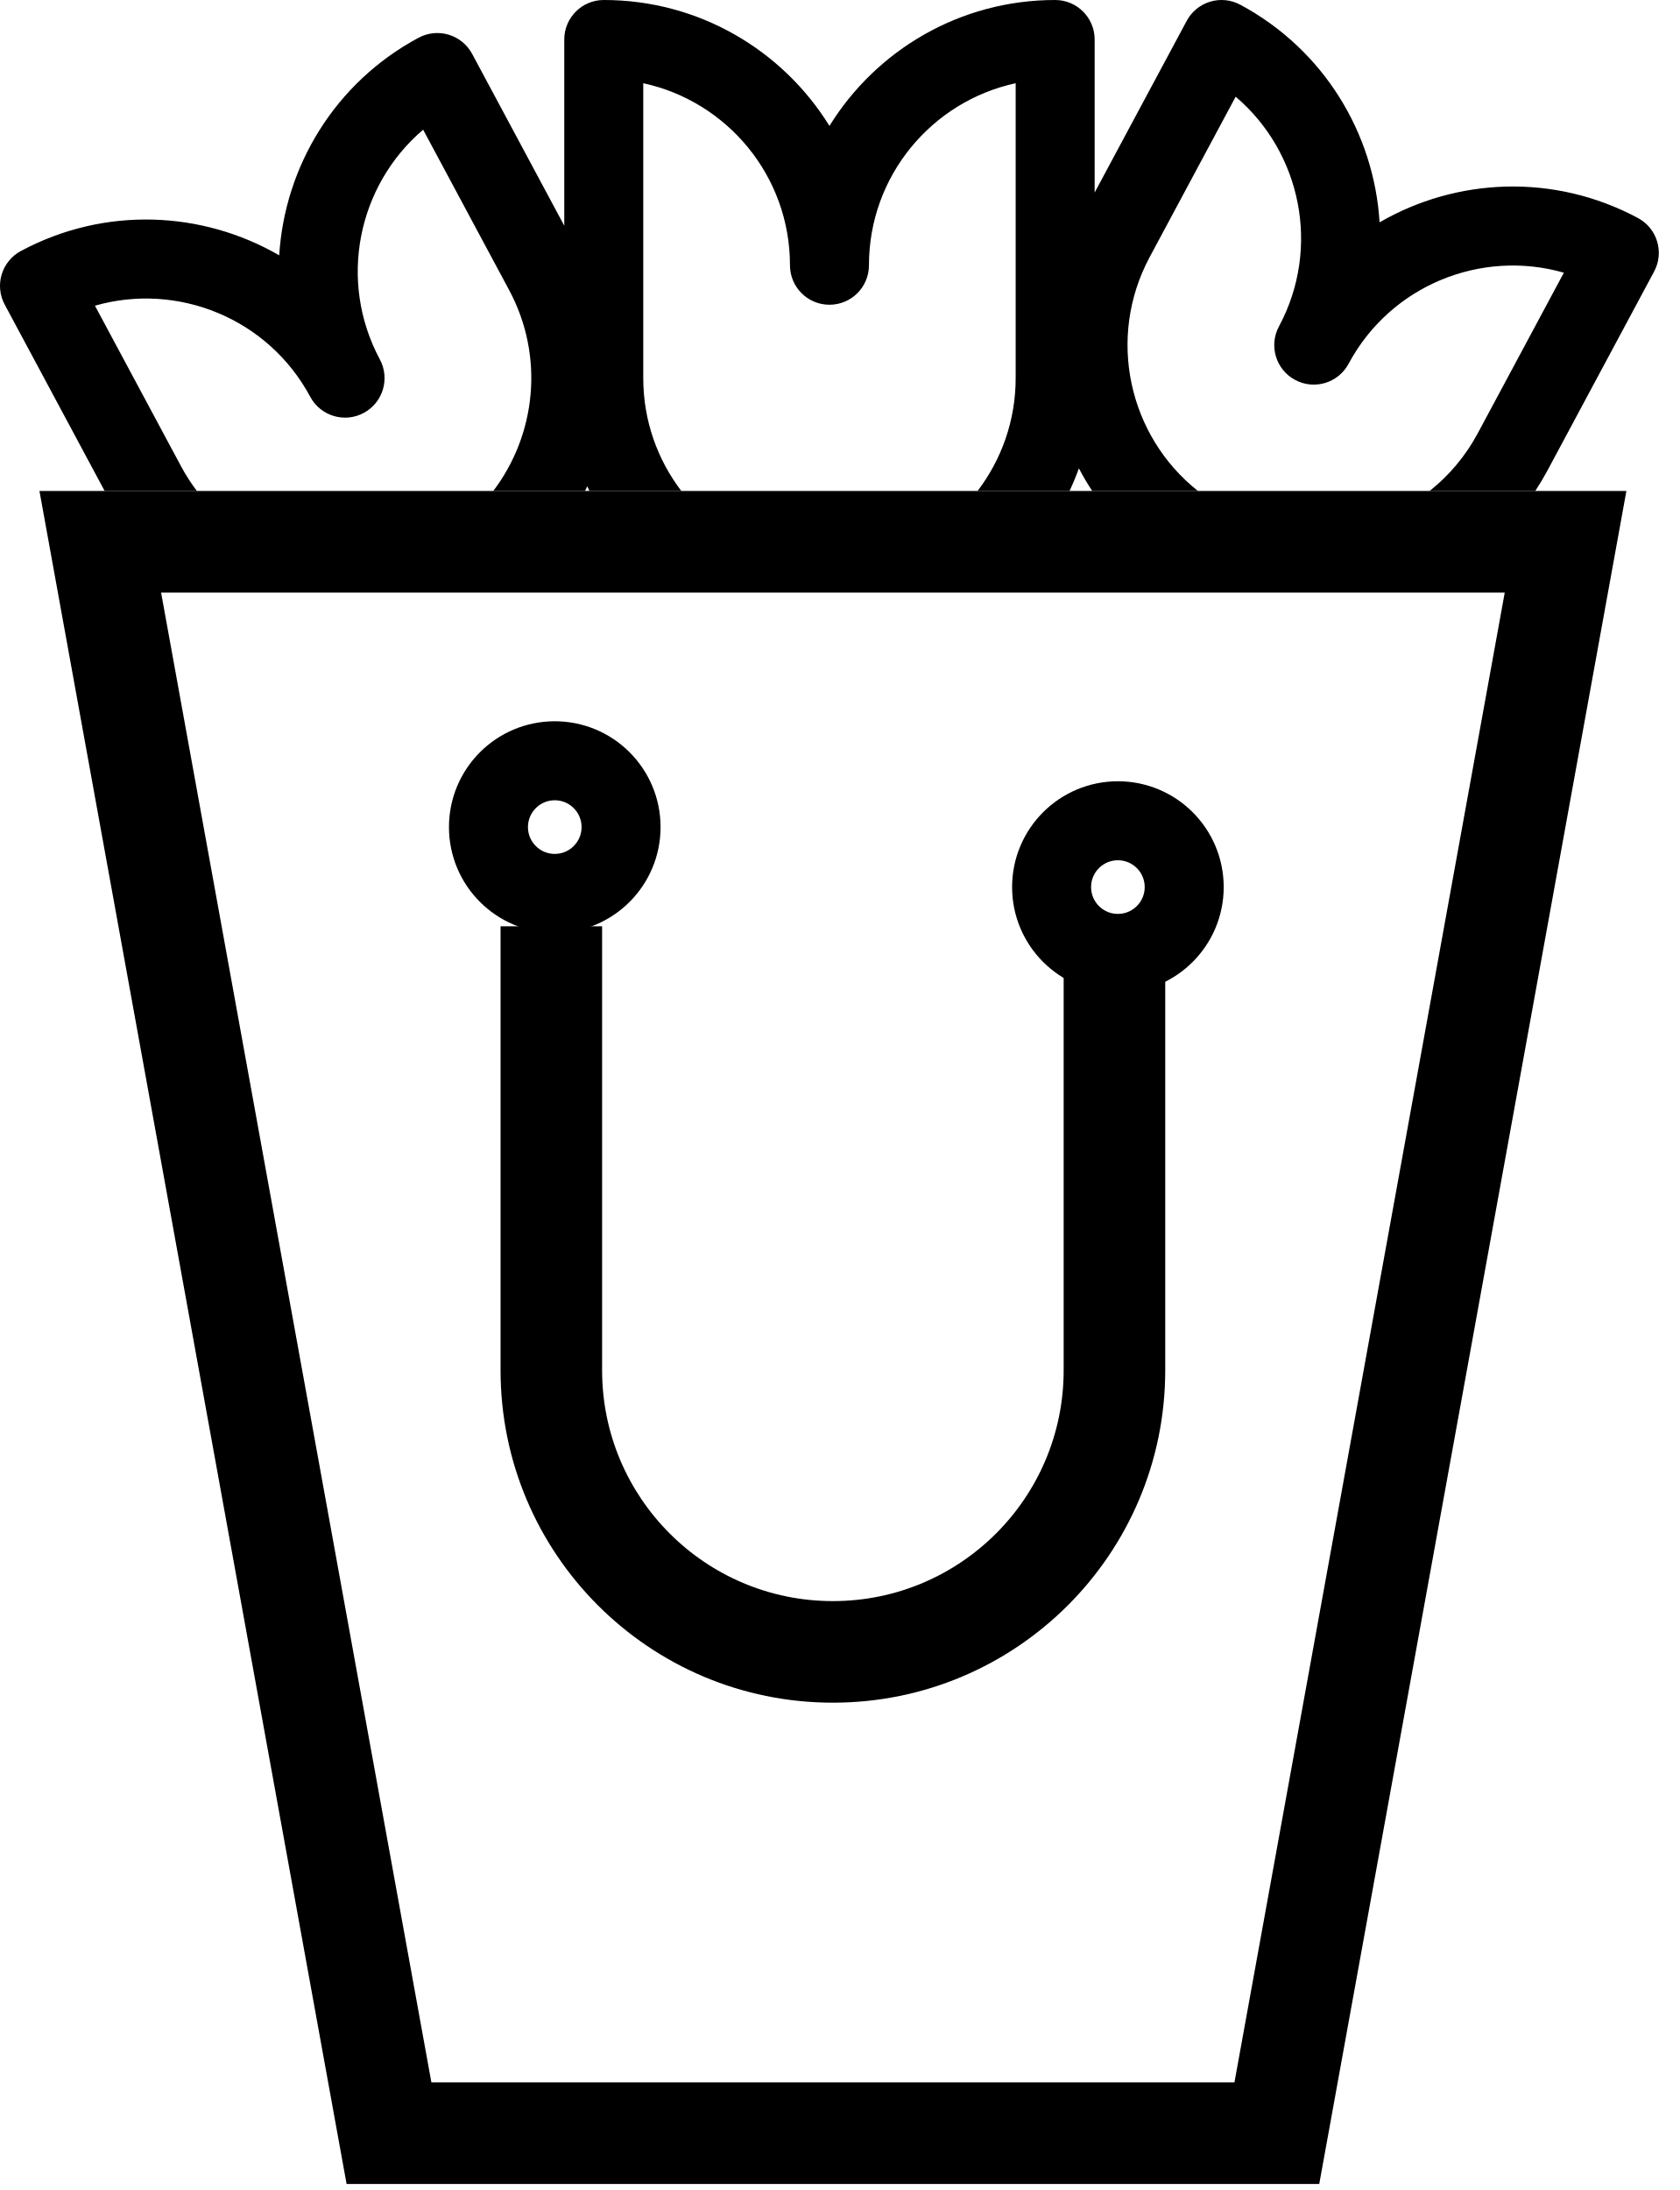
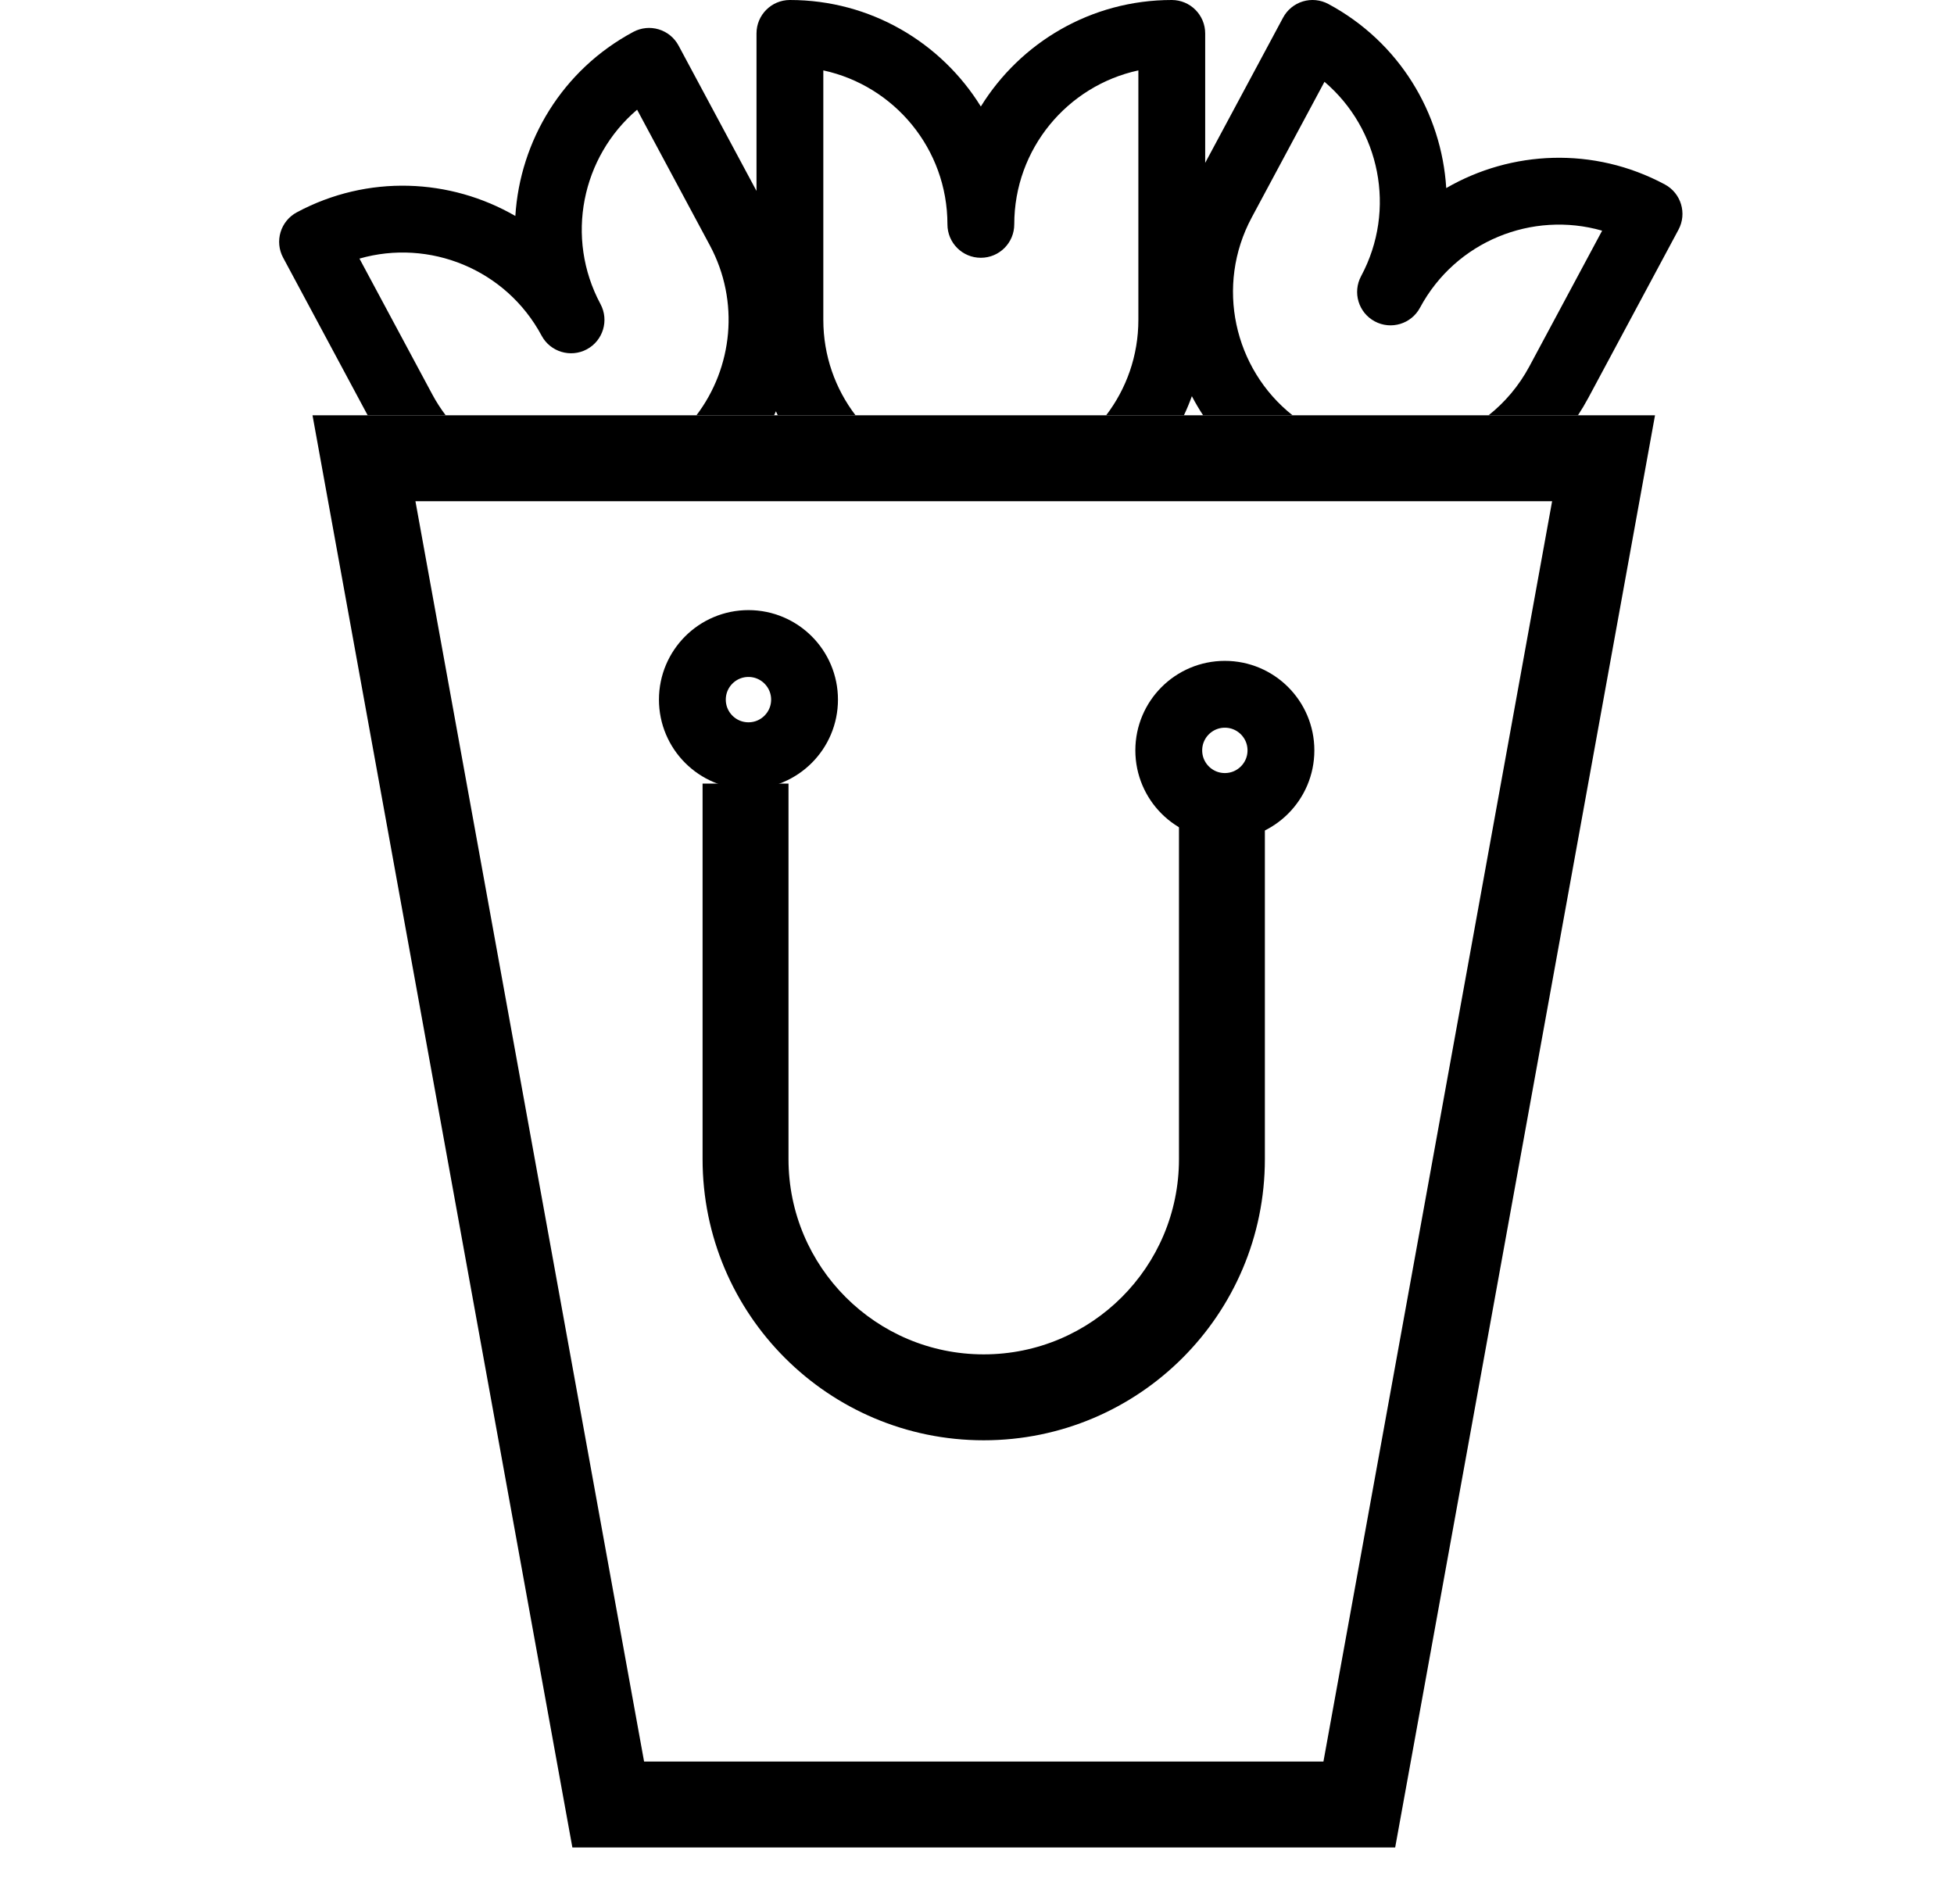
- <svg xmlns="http://www.w3.org/2000/svg" width="56px" height="73px" viewBox="0 0 56 73" version="1.1">
-   <g id="web" stroke="none" stroke-width="1" fill="none" fill-rule="evenodd">
-     <g id="главная" transform="translate(-1386, -2144)">
-       <g id="icons-new" transform="translate(0, 2102)">
-         <g id="Group-8" transform="translate(438, 42)">
-           <g id="упаковка" transform="translate(906, 0)">
-             <g id="aquabox" transform="translate(42, 0)">
-               <path d="M55.143,9.051 C55.487,8.41 55.246,7.612 54.605,7.268 C51.803,5.766 48.554,5.927 45.991,7.411 C45.808,4.455 44.145,1.659 41.344,0.156 C41.036,-0.009 40.675,-0.045 40.341,0.056 C40.007,0.157 39.726,0.387 39.561,0.695 L36.492,6.418 L36.492,1.317 C36.492,0.59 35.903,0 35.175,0 C31.996,0 29.209,1.678 27.651,4.197 C26.093,1.678 23.306,0 20.127,0 C19.4,0 18.811,0.59 18.811,1.317 L18.811,7.524 L15.739,1.795 C15.574,1.487 15.293,1.258 14.959,1.157 C14.625,1.056 14.264,1.092 13.956,1.257 C11.155,2.759 9.491,5.555 9.308,8.511 C6.745,7.028 3.496,6.866 0.694,8.368 C0.387,8.533 0.157,8.814 0.056,9.148 C-0.045,9.483 -0.009,9.843 0.156,10.151 L3.489,16.366 L6.564,16.366 C6.369,16.108 6.19,15.832 6.033,15.538 L3.165,10.19 C5.915,9.401 8.936,10.603 10.343,13.227 C10.686,13.868 11.484,14.108 12.125,13.765 C12.766,13.421 13.007,12.623 12.664,11.982 C11.257,9.359 11.928,6.177 14.106,4.323 L16.974,9.671 C18.159,11.882 17.869,14.491 16.443,16.366 L19.504,16.366 C19.529,16.314 19.553,16.261 19.576,16.208 C19.6,16.261 19.624,16.314 19.649,16.366 L22.714,16.366 C21.917,15.322 21.444,14.018 21.444,12.604 L21.444,2.774 C24.24,3.378 26.335,5.865 26.335,8.841 C26.335,9.569 26.924,10.158 27.651,10.158 C28.379,10.158 28.968,9.569 28.968,8.841 C28.968,5.865 31.063,3.378 33.859,2.774 L33.859,12.604 C33.859,14.018 33.385,15.322 32.589,16.366 L35.654,16.366 C35.769,16.121 35.874,15.869 35.967,15.612 C36.102,15.87 36.25,16.122 36.411,16.366 L39.936,16.366 C37.625,14.536 36.884,11.259 38.326,8.57 L41.193,3.223 C43.372,5.076 44.043,8.258 42.636,10.882 C42.292,11.523 42.534,12.321 43.174,12.664 C43.815,13.008 44.613,12.767 44.957,12.126 C46.364,9.503 49.385,8.301 52.134,9.09 L49.267,14.437 C48.854,15.208 48.302,15.855 47.658,16.366 L51.181,16.366 C51.325,16.146 51.461,15.918 51.588,15.682 L55.143,9.051 Z" id="Path" fill="#000000" />
-               <g id="Group-5" transform="translate(1.315227, 16.36617)" fill="#000000">
-                 <path d="M0,0 L10.239,56.434 L42.664,56.434 L52.903,0 L0,0 Z M4.055,3.386 L13.066,53.048 L39.837,53.048 L48.848,3.386 L4.055,3.386 Z" id="Shape" />
-               </g>
-               <path d="M20.072,30.877 L20.072,45.676 C20.072,49.925 23.517,53.37 27.765,53.37 C32.014,53.37 35.459,49.925 35.459,45.676 L35.459,30.877 L38.845,30.877 L38.845,45.676 C38.845,51.795 33.884,56.756 27.765,56.756 C21.647,56.756 16.687,51.795 16.687,45.676 L16.687,30.877 L20.072,30.877 Z" id="Path" fill="#000000" />
-               <rect id="Rectangle" stroke="#000000" stroke-width="2.634" x="35.057" y="27.359" width="4.42" height="4.421" rx="2.21" />
-               <rect id="Rectangle" stroke="#000000" stroke-width="2.634" x="16.284" y="25.359" width="4.42" height="4.421" rx="2.21" />
-             </g>
-           </g>
-         </g>
-       </g>
-     </g>
+ <svg xmlns="http://www.w3.org/2000/svg" width="77" height="75" viewBox="0 0 77 75" fill="none">
+   <mask id="mask0_216_134" style="mask-type:alpha" maskUnits="userSpaceOnUse" x="0" y="-2" width="77" height="77">
+     <rect y="-2" width="77" height="77" fill="#DD6868" />
+   </mask>
+   <g mask="url(#mask0_216_134)">
+     <path fill-rule="evenodd" clip-rule="evenodd" d="M66.143 9.051C66.487 8.41 66.246 7.612 65.605 7.268C62.803 5.766 59.554 5.927 56.991 7.411C56.808 4.455 55.145 1.659 52.344 0.156C52.036 -0.009 51.675 -0.045 51.341 0.056C51.007 0.157 50.726 0.387 50.561 0.695L47.492 6.418V1.317C47.492 0.59 46.903 0 46.175 0C42.996 0 40.209 1.678 38.651 4.197C37.093 1.678 34.306 0 31.127 0C30.4 0 29.811 0.59 29.811 1.317V7.524L26.739 1.795C26.574 1.487 26.293 1.258 25.959 1.157C25.625 1.056 25.264 1.092 24.956 1.257C22.154 2.759 20.491 5.555 20.308 8.511C17.745 7.028 14.496 6.866 11.694 8.368C11.387 8.533 11.157 8.814 11.056 9.148C10.955 9.483 10.991 9.843 11.156 10.151L14.489 16.366H17.564C17.369 16.108 17.19 15.832 17.033 15.538L14.165 10.19C16.915 9.401 19.936 10.603 21.343 13.227C21.686 13.867 22.485 14.108 23.125 13.765C23.766 13.421 24.007 12.623 23.663 11.982C22.257 9.359 22.928 6.177 25.106 4.323L27.974 9.671C29.159 11.882 28.869 14.491 27.443 16.366H30.504C30.529 16.314 30.553 16.261 30.576 16.208C30.6 16.261 30.624 16.314 30.649 16.366H33.714C32.917 15.322 32.444 14.018 32.444 12.604V2.774C35.24 3.378 37.335 5.865 37.335 8.841C37.335 9.569 37.924 10.158 38.651 10.158C39.379 10.158 39.968 9.569 39.968 8.841C39.968 5.865 42.063 3.378 44.859 2.774V12.604C44.859 14.018 44.386 15.322 43.589 16.366H46.654C46.77 16.121 46.874 15.869 46.967 15.612C47.102 15.87 47.25 16.122 47.411 16.366H50.936C48.625 14.536 47.884 11.259 49.326 8.57L52.193 3.223C54.372 5.076 55.043 8.258 53.636 10.882C53.292 11.523 53.533 12.321 54.174 12.664C54.815 13.008 55.613 12.767 55.957 12.126C57.364 9.503 60.385 8.301 63.134 9.09L60.267 14.438C59.854 15.208 59.302 15.855 58.658 16.366H62.181C62.325 16.146 62.461 15.918 62.588 15.682L66.143 9.051Z" fill="black" />
+     <path fill-rule="evenodd" clip-rule="evenodd" d="M12.315 16.366L22.555 72.8H54.979L65.218 16.366H12.315ZM16.371 19.752L25.381 69.414H52.152L61.163 19.752H16.371Z" fill="black" />
+     <path fill-rule="evenodd" clip-rule="evenodd" d="M31.072 30.877V45.676C31.072 49.925 34.517 53.37 38.765 53.37C43.014 53.37 46.459 49.925 46.459 45.676V30.877H49.844V45.676C49.844 51.795 44.884 56.756 38.765 56.756C32.647 56.756 27.686 51.795 27.686 45.676V30.877H31.072Z" fill="black" />
+     <rect x="46.057" y="27.359" width="4.42" height="4.421" rx="2.21" stroke="black" stroke-width="2.634" />
+     <rect x="27.284" y="25.359" width="4.42" height="4.421" rx="2.21" stroke="black" stroke-width="2.634" />
  </g>
</svg>
